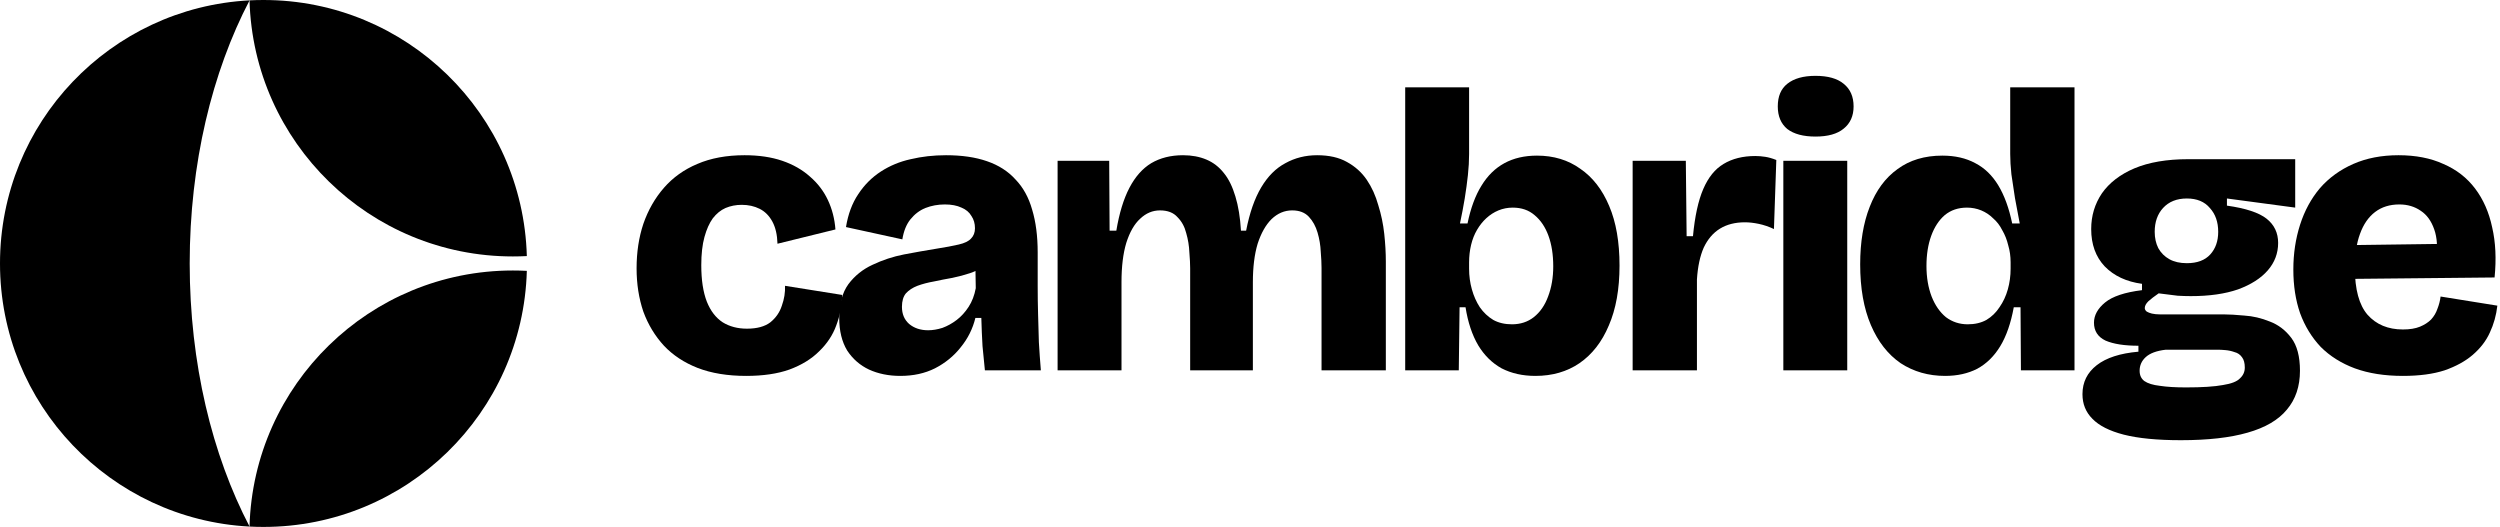
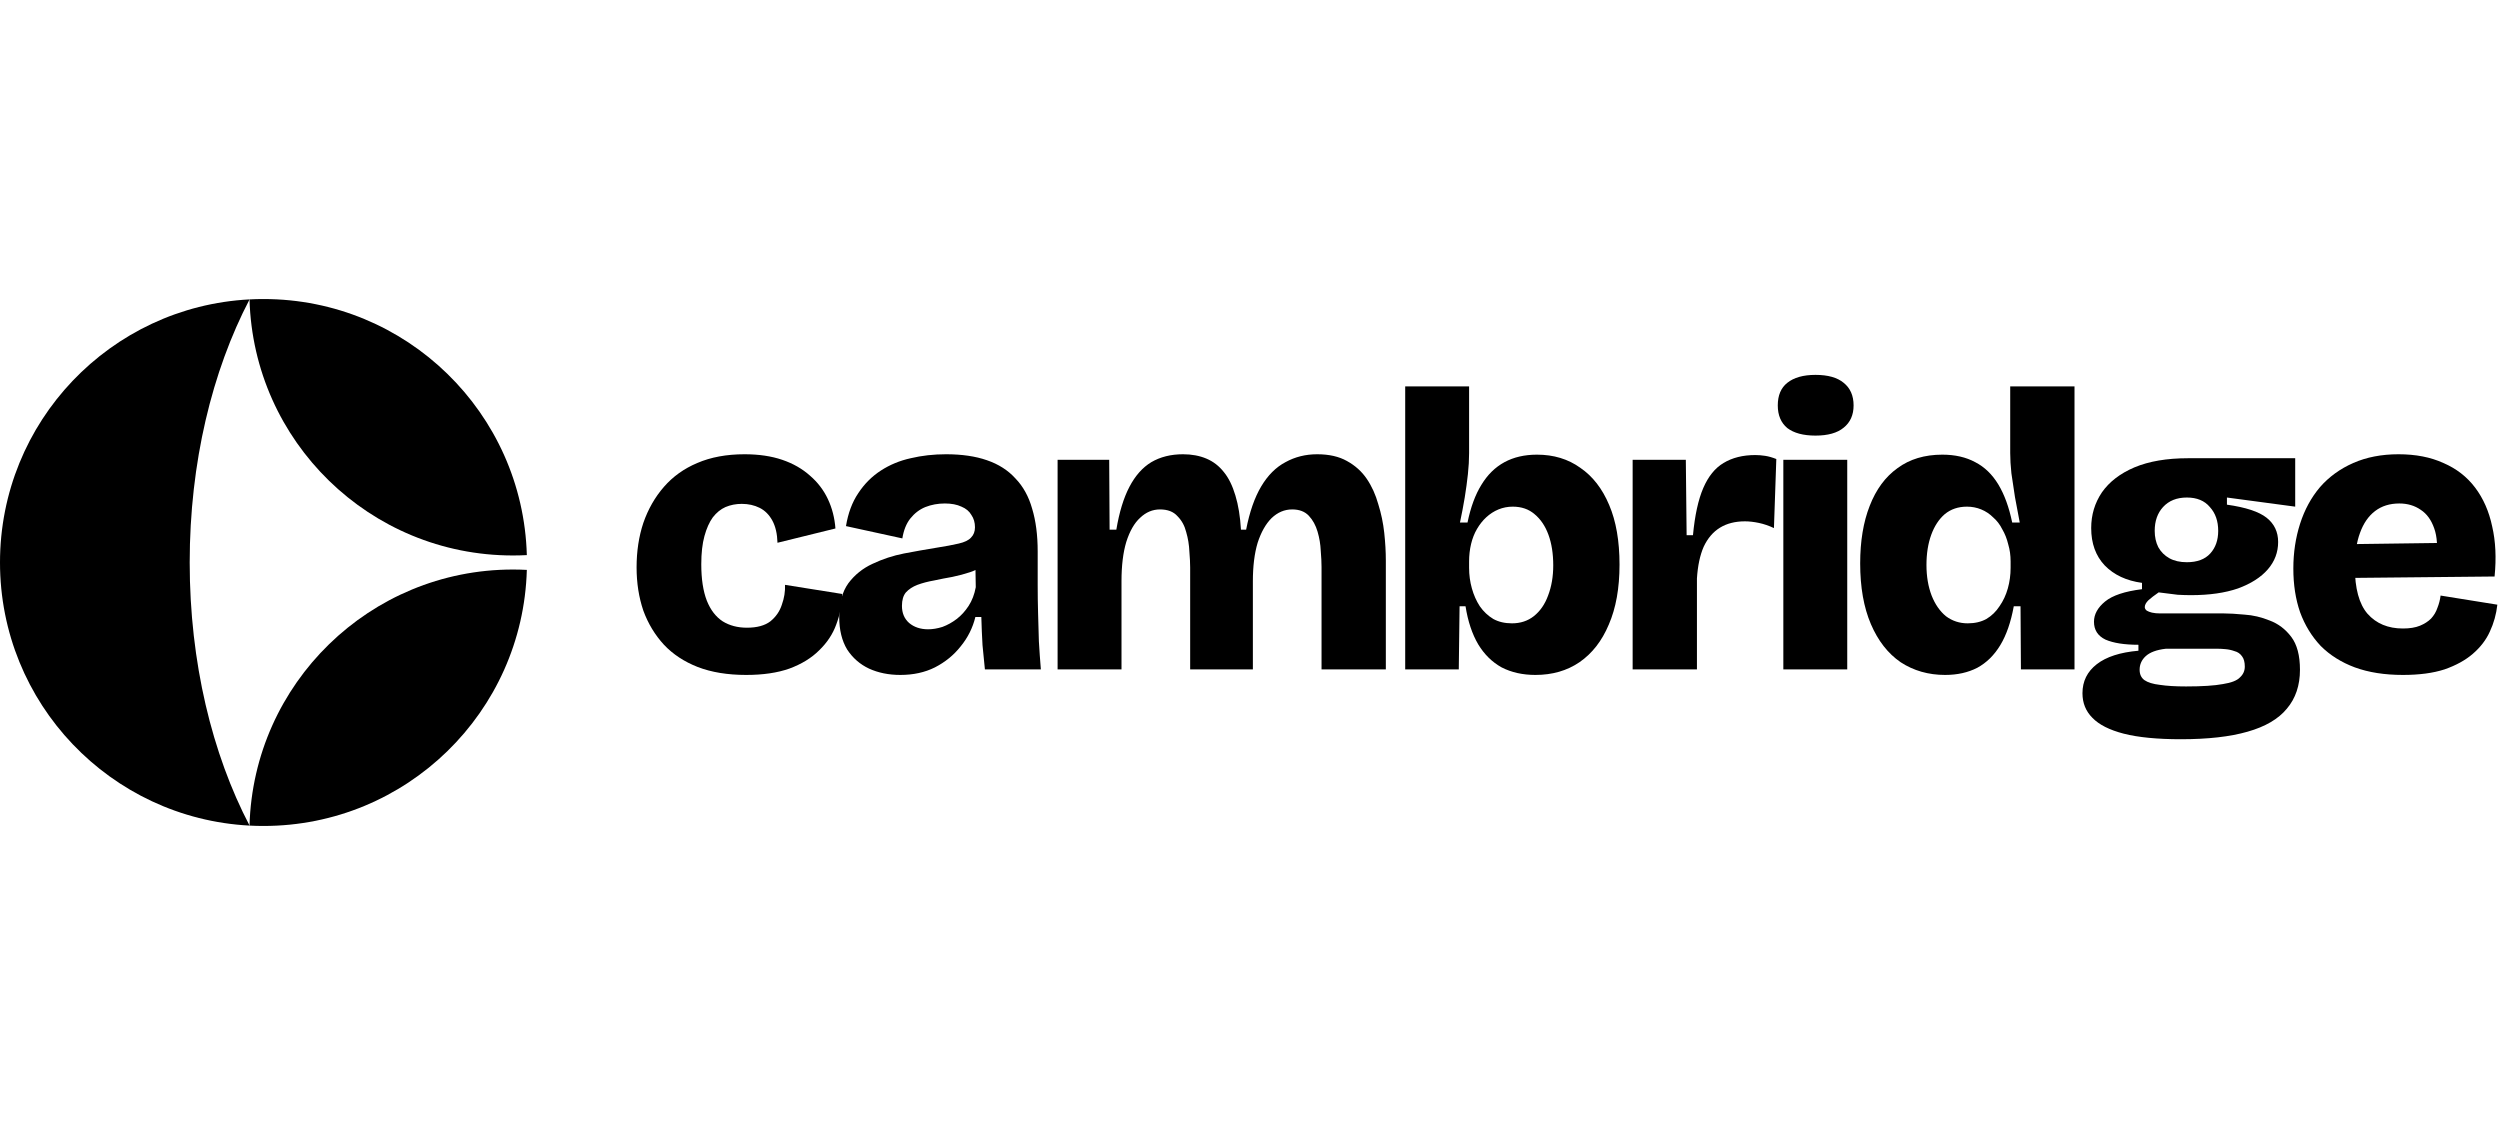
- <svg xmlns="http://www.w3.org/2000/svg" width="427" height="90" viewBox="0 0 427 90" fill="none">
+ <svg xmlns="http://www.w3.org/2000/svg" width="200" height="90" viewBox="0 0 427 90" fill="none">
  <path d="M127.44 64.204C124.276 64.204 121.519 63.752 119.169 62.848C116.864 61.944 114.944 60.679 113.407 59.052C111.87 57.38 110.695 55.437 109.882 53.222C109.114 50.962 108.729 48.499 108.729 45.833C108.729 43.076 109.114 40.545 109.882 38.24C110.695 35.89 111.87 33.834 113.407 32.071C114.944 30.309 116.842 28.953 119.101 28.004C121.406 27.01 124.095 26.512 127.169 26.512C129.609 26.512 131.756 26.829 133.609 27.462C135.462 28.094 137.043 28.998 138.354 30.173C139.665 31.303 140.682 32.636 141.405 34.173C142.128 35.709 142.557 37.382 142.693 39.189L132.795 41.63C132.75 40.093 132.456 38.828 131.914 37.834C131.372 36.839 130.648 36.116 129.745 35.664C128.841 35.212 127.824 34.986 126.694 34.986C125.7 34.986 124.773 35.167 123.915 35.529C123.101 35.89 122.378 36.478 121.745 37.291C121.158 38.105 120.683 39.167 120.322 40.477C119.96 41.788 119.779 43.392 119.779 45.291C119.779 47.821 120.096 49.9 120.728 51.527C121.361 53.109 122.265 54.284 123.44 55.052C124.615 55.776 125.994 56.137 127.575 56.137C129.293 56.137 130.626 55.776 131.575 55.052C132.524 54.284 133.179 53.335 133.541 52.205C133.948 51.075 134.128 49.946 134.083 48.816L143.845 50.375C143.8 52.183 143.461 53.923 142.828 55.595C142.241 57.222 141.269 58.691 139.913 60.001C138.603 61.312 136.908 62.351 134.829 63.12C132.795 63.843 130.332 64.204 127.44 64.204Z" fill="black" />
  <path d="M153.781 64.204C151.793 64.204 150.008 63.843 148.426 63.12C146.889 62.396 145.646 61.312 144.697 59.866C143.793 58.374 143.341 56.521 143.341 54.307C143.341 51.911 143.861 49.991 144.901 48.544C145.985 47.098 147.364 45.991 149.036 45.223C150.753 44.409 152.538 43.822 154.391 43.46C156.289 43.099 158.075 42.782 159.747 42.511C161.464 42.24 162.797 41.991 163.746 41.765C164.741 41.539 165.441 41.2 165.848 40.749C166.3 40.297 166.526 39.709 166.526 38.986C166.526 38.172 166.322 37.472 165.916 36.885C165.554 36.252 164.989 35.777 164.221 35.461C163.453 35.099 162.504 34.919 161.374 34.919C160.199 34.919 159.091 35.122 158.052 35.529C157.058 35.935 156.199 36.591 155.476 37.495C154.798 38.353 154.346 39.483 154.12 40.884L144.494 38.783C144.855 36.568 145.556 34.693 146.595 33.156C147.635 31.574 148.923 30.286 150.459 29.292C151.996 28.298 153.691 27.597 155.544 27.19C157.442 26.738 159.453 26.512 161.577 26.512C164.289 26.512 166.616 26.852 168.56 27.529C170.548 28.207 172.175 29.247 173.441 30.648C174.751 32.004 175.7 33.721 176.288 35.8C176.92 37.879 177.237 40.319 177.237 43.121V48.883C177.237 50.465 177.259 52.07 177.305 53.697C177.35 55.278 177.395 56.86 177.44 58.442C177.531 60.024 177.644 61.628 177.779 63.255H168.221C168.085 61.99 167.949 60.611 167.814 59.12C167.723 57.583 167.656 55.979 167.611 54.307H166.594C166.142 56.16 165.306 57.832 164.085 59.323C162.91 60.815 161.442 62.012 159.679 62.916C157.962 63.775 155.996 64.204 153.781 64.204ZM158.527 56.408C159.295 56.408 160.108 56.273 160.967 56.002C161.826 55.685 162.639 55.233 163.407 54.646C164.176 54.058 164.854 53.312 165.441 52.409C166.029 51.505 166.435 50.443 166.661 49.222L166.594 45.155L168.153 45.291C167.475 45.878 166.661 46.33 165.712 46.646C164.763 46.963 163.746 47.234 162.662 47.46C161.622 47.641 160.583 47.844 159.543 48.07C158.504 48.251 157.555 48.499 156.696 48.816C155.883 49.132 155.227 49.561 154.73 50.104C154.278 50.646 154.052 51.414 154.052 52.409C154.052 53.629 154.459 54.6 155.273 55.324C156.131 56.047 157.216 56.408 158.527 56.408Z" fill="black" />
  <path d="M180.638 63.255V27.462H189.451L189.519 39.393H190.671C191.168 36.41 191.914 33.969 192.908 32.071C193.902 30.173 195.145 28.772 196.637 27.868C198.173 26.965 199.981 26.512 202.06 26.512C203.551 26.512 204.884 26.761 206.06 27.258C207.235 27.755 208.229 28.524 209.042 29.563C209.856 30.557 210.511 31.891 211.008 33.563C211.505 35.19 211.822 37.133 211.957 39.393H212.839C213.426 36.365 214.285 33.902 215.415 32.004C216.545 30.105 217.923 28.727 219.55 27.868C221.177 26.965 222.985 26.512 224.973 26.512C227.007 26.512 228.702 26.897 230.057 27.665C231.458 28.433 232.588 29.45 233.447 30.715C234.306 31.981 234.961 33.427 235.413 35.054C235.91 36.636 236.249 38.263 236.43 39.935C236.611 41.607 236.701 43.189 236.701 44.68V63.255H225.719V45.765C225.719 44.997 225.674 44.07 225.583 42.986C225.538 41.901 225.357 40.816 225.041 39.732C224.725 38.647 224.227 37.743 223.55 37.02C222.872 36.297 221.923 35.935 220.702 35.935C219.392 35.935 218.217 36.433 217.177 37.427C216.183 38.421 215.392 39.822 214.805 41.63C214.262 43.438 213.991 45.63 213.991 48.206V63.255H203.28V45.833C203.28 45.11 203.235 44.206 203.145 43.121C203.099 41.991 202.919 40.884 202.602 39.8C202.331 38.715 201.834 37.811 201.111 37.088C200.433 36.32 199.439 35.935 198.128 35.935C196.863 35.935 195.733 36.41 194.738 37.359C193.744 38.263 192.953 39.641 192.366 41.494C191.823 43.302 191.552 45.539 191.552 48.206V63.255H180.638Z" fill="black" />
  <path d="M262.243 64.204C260.074 64.204 258.153 63.775 256.481 62.916C254.854 62.012 253.521 60.702 252.481 58.984C251.442 57.222 250.719 55.052 250.312 52.476H249.295L249.16 63.255H240.008V14.92H250.922V26.309C250.922 27.439 250.854 28.637 250.719 29.902C250.583 31.168 250.402 32.501 250.176 33.902C249.951 35.258 249.679 36.681 249.363 38.172H250.651C251.193 35.551 251.984 33.405 253.024 31.732C254.063 30.015 255.374 28.727 256.956 27.868C258.537 27.01 260.39 26.58 262.514 26.58C265.362 26.58 267.825 27.326 269.904 28.817C272.028 30.264 273.677 32.388 274.852 35.19C276.027 37.947 276.615 41.336 276.615 45.358C276.615 49.381 276.005 52.793 274.785 55.595C273.609 58.397 271.937 60.544 269.768 62.035C267.644 63.481 265.136 64.204 262.243 64.204ZM258.244 55.391C259.69 55.391 260.933 54.985 261.972 54.171C263.057 53.312 263.87 52.137 264.413 50.646C265 49.109 265.294 47.392 265.294 45.494C265.294 43.505 265.023 41.765 264.48 40.274C263.938 38.783 263.147 37.608 262.108 36.749C261.113 35.89 259.871 35.461 258.379 35.461C257.52 35.461 256.707 35.619 255.939 35.935C255.17 36.252 254.47 36.704 253.837 37.291C253.25 37.834 252.73 38.489 252.278 39.257C251.826 40.026 251.487 40.884 251.261 41.833C251.035 42.782 250.922 43.777 250.922 44.816V45.901C250.922 47.121 251.08 48.296 251.397 49.426C251.713 50.556 252.165 51.572 252.753 52.476C253.385 53.38 254.154 54.103 255.057 54.646C255.961 55.143 257.023 55.391 258.244 55.391Z" fill="black" />
  <path d="M278.855 63.255V27.462H287.939L288.075 40.342H289.159C289.476 36.952 290.063 34.263 290.922 32.275C291.781 30.286 292.933 28.863 294.379 28.004C295.871 27.1 297.678 26.648 299.802 26.648C300.345 26.648 300.91 26.693 301.497 26.784C302.085 26.874 302.717 27.055 303.395 27.326L302.989 39.122C302.13 38.715 301.271 38.421 300.413 38.24C299.554 38.06 298.763 37.969 298.04 37.969C296.368 37.969 294.944 38.331 293.769 39.054C292.594 39.777 291.668 40.862 290.99 42.308C290.357 43.754 289.973 45.562 289.837 47.731V63.255H278.855Z" fill="black" />
  <path d="M304.594 63.255V27.462H315.509V63.255H304.594ZM310.086 23.326C308.007 23.326 306.402 22.897 305.272 22.038C304.188 21.134 303.645 19.846 303.645 18.174C303.645 16.457 304.188 15.169 305.272 14.31C306.402 13.406 308.007 12.954 310.086 12.954C312.21 12.954 313.814 13.406 314.899 14.31C316.028 15.214 316.593 16.502 316.593 18.174C316.593 19.801 316.028 21.067 314.899 21.971C313.814 22.874 312.21 23.326 310.086 23.326Z" fill="black" />
  <path d="M332.226 64.204C329.379 64.204 326.848 63.481 324.634 62.035C322.464 60.544 320.769 58.374 319.549 55.527C318.329 52.68 317.719 49.222 317.719 45.155C317.719 41.359 318.261 38.082 319.346 35.325C320.431 32.523 322.012 30.377 324.091 28.885C326.17 27.349 328.724 26.58 331.752 26.58C333.921 26.58 335.796 27.01 337.378 27.868C338.96 28.682 340.271 29.947 341.31 31.665C342.349 33.382 343.14 35.551 343.683 38.172H344.971C344.7 36.681 344.428 35.235 344.157 33.834C343.931 32.388 343.728 31.032 343.547 29.767C343.412 28.501 343.344 27.349 343.344 26.309V14.92H354.326V63.255H345.174L345.106 52.476H343.954C343.457 55.188 342.688 57.403 341.649 59.12C340.61 60.837 339.299 62.125 337.717 62.984C336.135 63.797 334.305 64.204 332.226 64.204ZM336.09 55.391C337.31 55.391 338.372 55.143 339.276 54.646C340.18 54.103 340.926 53.38 341.513 52.476C342.146 51.572 342.621 50.556 342.937 49.426C343.253 48.296 343.412 47.121 343.412 45.901V44.816C343.412 43.777 343.276 42.805 343.005 41.901C342.779 40.952 342.44 40.093 341.988 39.325C341.581 38.511 341.061 37.834 340.429 37.291C339.841 36.704 339.163 36.252 338.395 35.935C337.627 35.619 336.813 35.461 335.955 35.461C334.463 35.461 333.198 35.89 332.158 36.749C331.164 37.608 330.396 38.783 329.853 40.274C329.311 41.765 329.04 43.483 329.04 45.426C329.04 47.37 329.334 49.109 329.921 50.646C330.509 52.137 331.322 53.312 332.362 54.171C333.446 54.985 334.689 55.391 336.09 55.391Z" fill="black" />
  <path d="M372.497 75.186C368.475 75.186 365.221 74.87 362.735 74.237C360.295 73.605 358.509 72.701 357.38 71.526C356.25 70.396 355.685 68.995 355.685 67.323C355.685 65.289 356.498 63.639 358.125 62.374C359.752 61.108 362.125 60.34 365.243 60.069V59.052C362.848 59.052 360.973 58.758 359.617 58.171C358.306 57.538 357.651 56.521 357.651 55.12C357.651 53.855 358.284 52.702 359.549 51.663C360.814 50.623 362.916 49.923 365.853 49.561V48.477C363.187 48.115 361.063 47.121 359.481 45.494C357.945 43.867 357.176 41.743 357.176 39.122C357.176 36.862 357.786 34.828 359.007 33.02C360.272 31.213 362.125 29.789 364.565 28.75C367.051 27.71 370.102 27.19 373.717 27.19H392.021V35.461L380.361 33.902V35.122C383.569 35.574 385.829 36.32 387.14 37.359C388.45 38.398 389.106 39.777 389.106 41.494C389.106 43.257 388.518 44.816 387.343 46.172C386.168 47.528 384.473 48.612 382.259 49.426C380.044 50.194 377.355 50.578 374.192 50.578C373.514 50.578 372.768 50.556 371.955 50.511C371.186 50.42 370.102 50.285 368.701 50.104C367.978 50.601 367.39 51.053 366.938 51.459C366.531 51.866 366.328 52.25 366.328 52.612C366.328 52.838 366.441 53.041 366.667 53.222C366.893 53.358 367.187 53.471 367.548 53.561C367.955 53.651 368.407 53.697 368.904 53.697H379.818C380.722 53.697 381.897 53.764 383.343 53.9C384.79 53.99 386.236 54.329 387.682 54.917C389.128 55.459 390.349 56.386 391.343 57.696C392.337 59.007 392.834 60.882 392.834 63.323C392.834 65.989 392.089 68.204 390.597 69.966C389.151 71.729 386.914 73.04 383.886 73.898C380.903 74.757 377.107 75.186 372.497 75.186ZM373.378 66.17C376.135 66.17 378.237 66.034 379.683 65.763C381.129 65.537 382.101 65.153 382.598 64.611C383.14 64.114 383.411 63.504 383.411 62.781C383.411 62.012 383.253 61.425 382.937 61.018C382.62 60.566 382.191 60.272 381.649 60.137C381.152 59.956 380.632 59.843 380.09 59.798C379.592 59.753 379.163 59.73 378.802 59.73H369.921C368.339 59.911 367.187 60.34 366.464 61.018C365.786 61.651 365.447 62.419 365.447 63.323C365.447 64.091 365.718 64.679 366.26 65.085C366.848 65.492 367.729 65.763 368.904 65.899C370.079 66.08 371.57 66.17 373.378 66.17ZM373.514 44.952C375.276 44.952 376.61 44.455 377.513 43.46C378.417 42.466 378.869 41.178 378.869 39.596C378.869 37.924 378.395 36.568 377.446 35.529C376.542 34.444 375.231 33.902 373.514 33.902C371.796 33.902 370.441 34.444 369.446 35.529C368.497 36.568 368.023 37.924 368.023 39.596C368.023 40.636 368.226 41.562 368.633 42.376C369.085 43.189 369.718 43.822 370.531 44.274C371.345 44.726 372.339 44.952 373.514 44.952Z" fill="black" />
  <path d="M410.413 64.204C407.295 64.204 404.561 63.775 402.21 62.916C399.906 62.057 397.962 60.837 396.38 59.255C394.844 57.629 393.669 55.708 392.855 53.493C392.087 51.279 391.703 48.793 391.703 46.036C391.703 43.325 392.087 40.771 392.855 38.376C393.624 35.981 394.754 33.902 396.245 32.139C397.782 30.377 399.68 28.998 401.939 28.004C404.199 27.01 406.775 26.512 409.667 26.512C412.605 26.512 415.159 27.01 417.328 28.004C419.542 28.953 421.35 30.354 422.751 32.207C424.152 34.06 425.124 36.274 425.666 38.85C426.254 41.381 426.389 44.228 426.073 47.392L398.753 47.663V41.901L419.09 41.63L416.108 44.545C416.379 42.376 416.266 40.59 415.769 39.189C415.271 37.743 414.503 36.681 413.464 36.003C412.424 35.28 411.204 34.919 409.803 34.919C408.176 34.919 406.798 35.348 405.668 36.207C404.538 37.065 403.679 38.308 403.092 39.935C402.504 41.517 402.21 43.46 402.21 45.765C402.21 49.426 402.934 52.092 404.38 53.764C405.871 55.437 407.882 56.273 410.413 56.273C411.588 56.273 412.56 56.114 413.328 55.798C414.096 55.482 414.729 55.075 415.226 54.578C415.723 54.036 416.085 53.425 416.311 52.748C416.582 52.07 416.763 51.369 416.853 50.646L426.547 52.205C426.367 53.832 425.937 55.369 425.259 56.815C424.627 58.216 423.655 59.481 422.344 60.611C421.079 61.696 419.475 62.577 417.531 63.255C415.588 63.888 413.215 64.204 410.413 64.204Z" fill="black" />
  <path fill-rule="evenodd" clip-rule="evenodd" d="M42.625 0.061C18.876 1.296 0 20.944 0 45C0 69.056 18.876 88.703 42.625 89.938C36.236 77.714 32.4 62.062 32.4 45C32.4 27.938 36.236 12.286 42.625 0.061Z" fill="black" />
  <path fill-rule="evenodd" clip-rule="evenodd" d="M42.617 0.062C43.407 0.021 44.201 0 45.001 0C69.431 0 89.315 19.469 89.983 43.738C89.194 43.779 88.399 43.8 87.6 43.8C63.169 43.8 43.286 24.331 42.617 0.062Z" fill="black" />
  <path fill-rule="evenodd" clip-rule="evenodd" d="M42.617 89.938C43.407 89.979 44.201 90 45 90C69.431 90 89.315 70.531 89.983 46.262C89.194 46.221 88.399 46.2 87.6 46.2C63.169 46.2 43.286 65.669 42.617 89.938Z" fill="black" />
</svg>
